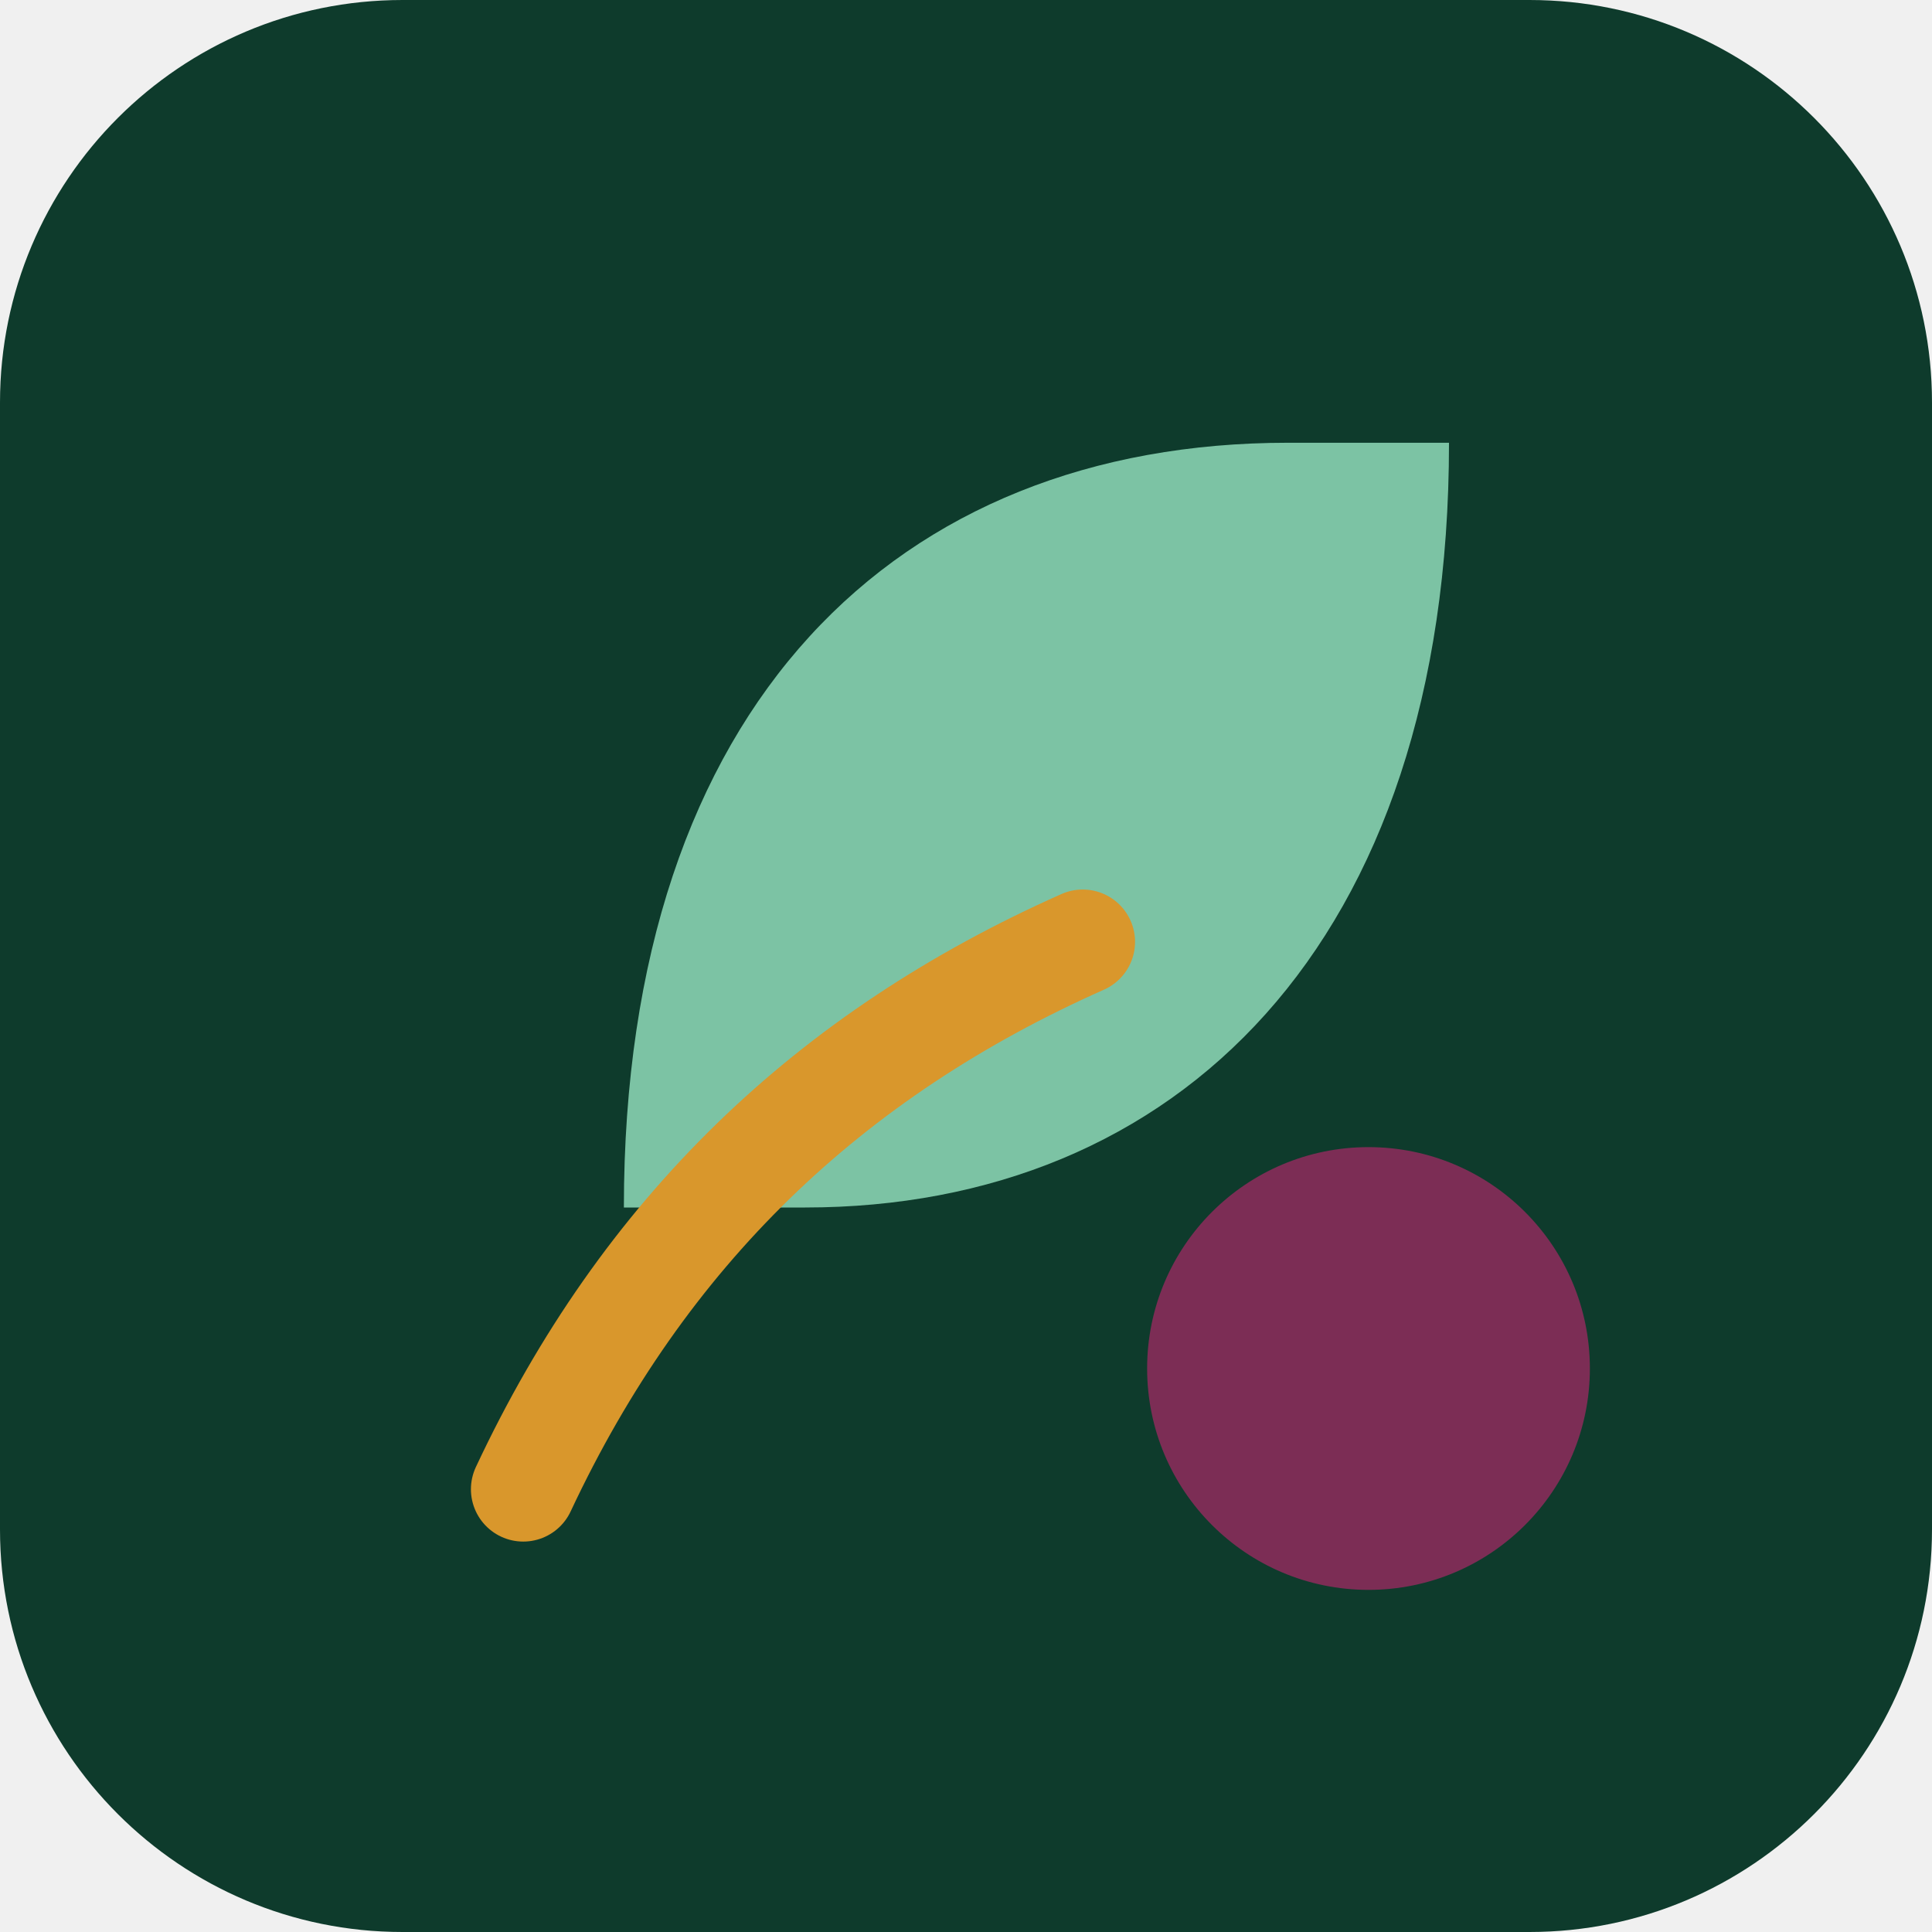
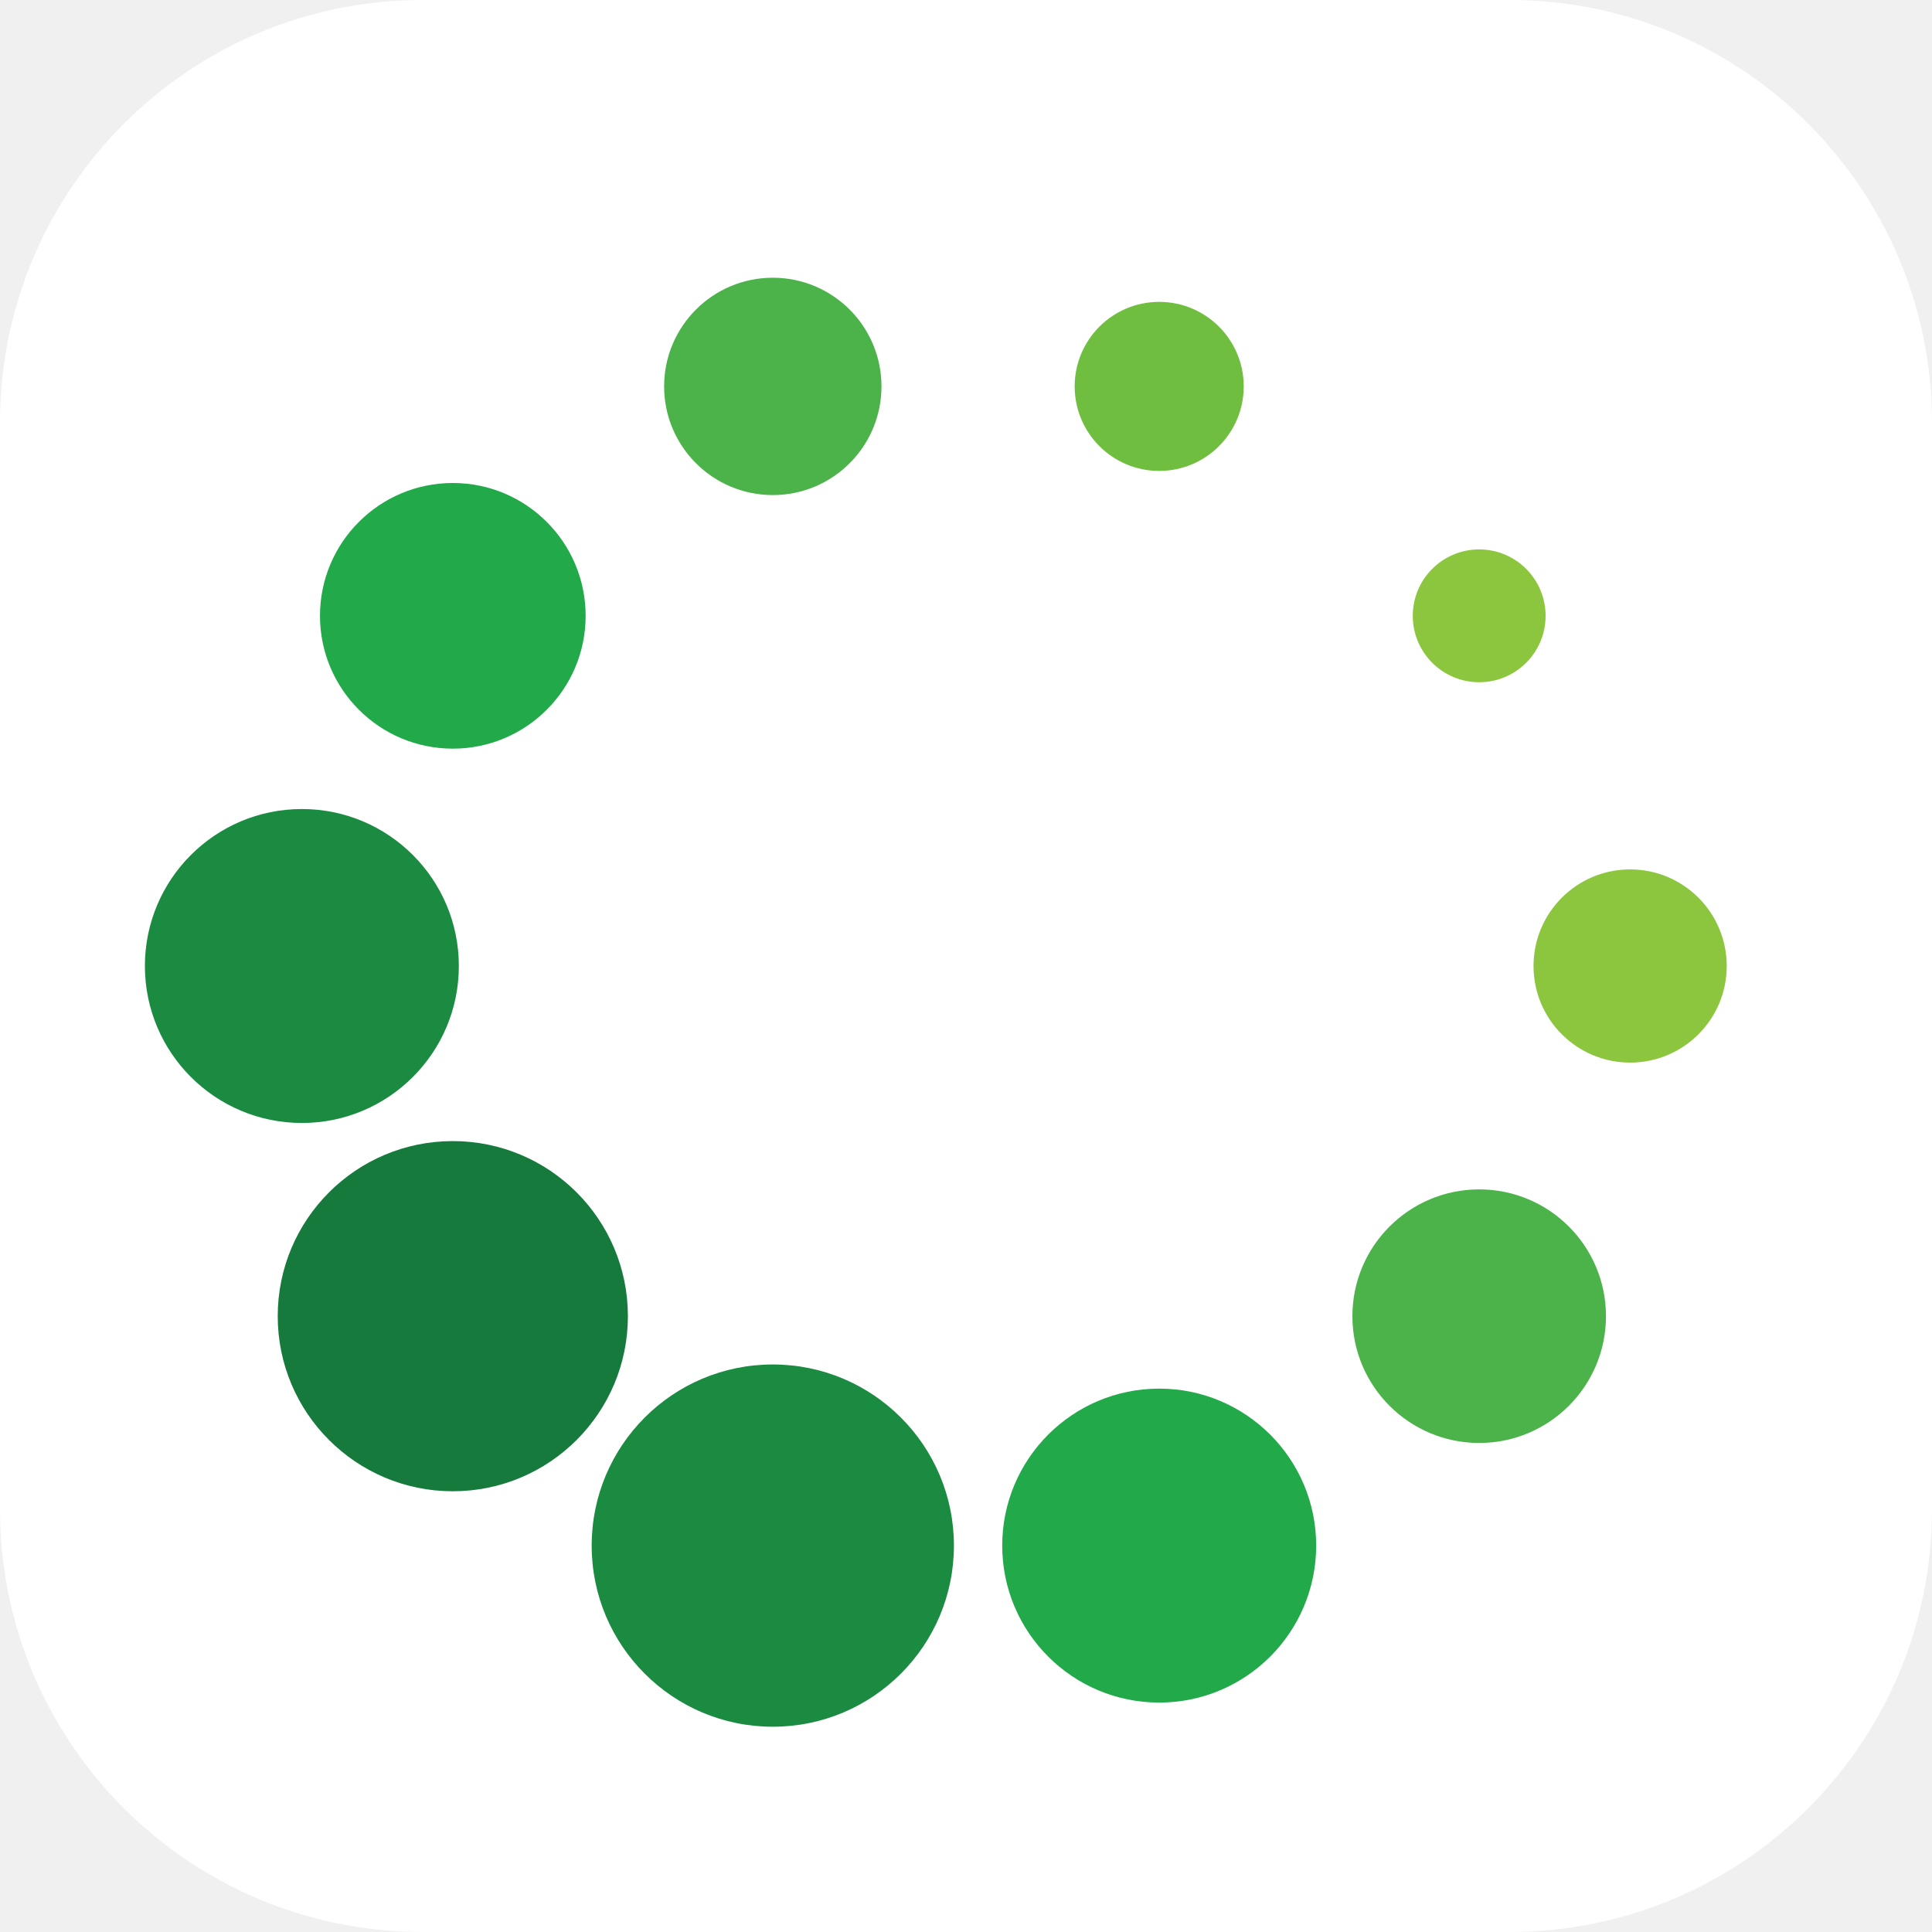
- <svg xmlns="http://www.w3.org/2000/svg" viewBox="0 0 48 48">
-   <rect width="48" height="48" rx="10" fill="#0e3b2c" />
-   <path d="M36 11c0 12.5-6.8 19-16 19h-4.5C15.5 17.5 22.3 11 32 11z" fill="#7cc3a4" />
-   <path d="M13 37c3-6.4 7.6-10.8 13.9-13.6" stroke="#d9972c" stroke-width="2.6" fill="none" stroke-linecap="round" />
-   <circle cx="34" cy="34" r="5.5" fill="#7c2d55" />
+ <svg xmlns="http://www.w3.org/2000/svg" viewBox="0 0 32 32">
+   <rect width="32" height="32" rx="7" fill="#ffffff" />
+   <circle cx="27.0" cy="16.0" r="1.6" fill="#8cc63f" />
+   <circle cx="24.5" cy="21.8" r="2.1" fill="#4cb34a" />
+   <circle cx="19.2" cy="25.6" r="2.6" fill="#22a94a" />
+   <circle cx="12.8" cy="25.6" r="3.0" fill="#1a8b41" />
+   <circle cx="7.5" cy="21.8" r="2.9" fill="#157a3b" />
+   <circle cx="5.0" cy="16.0" r="2.6" fill="#1a8b41" />
+   <circle cx="7.5" cy="10.2" r="2.2" fill="#22a94a" />
+   <circle cx="12.8" cy="6.4" r="1.8" fill="#4cb34a" />
+   <circle cx="19.2" cy="6.4" r="1.4" fill="#6fbe3f" />
+   <circle cx="24.5" cy="10.2" r="1.1" fill="#8cc63f" />
</svg>
